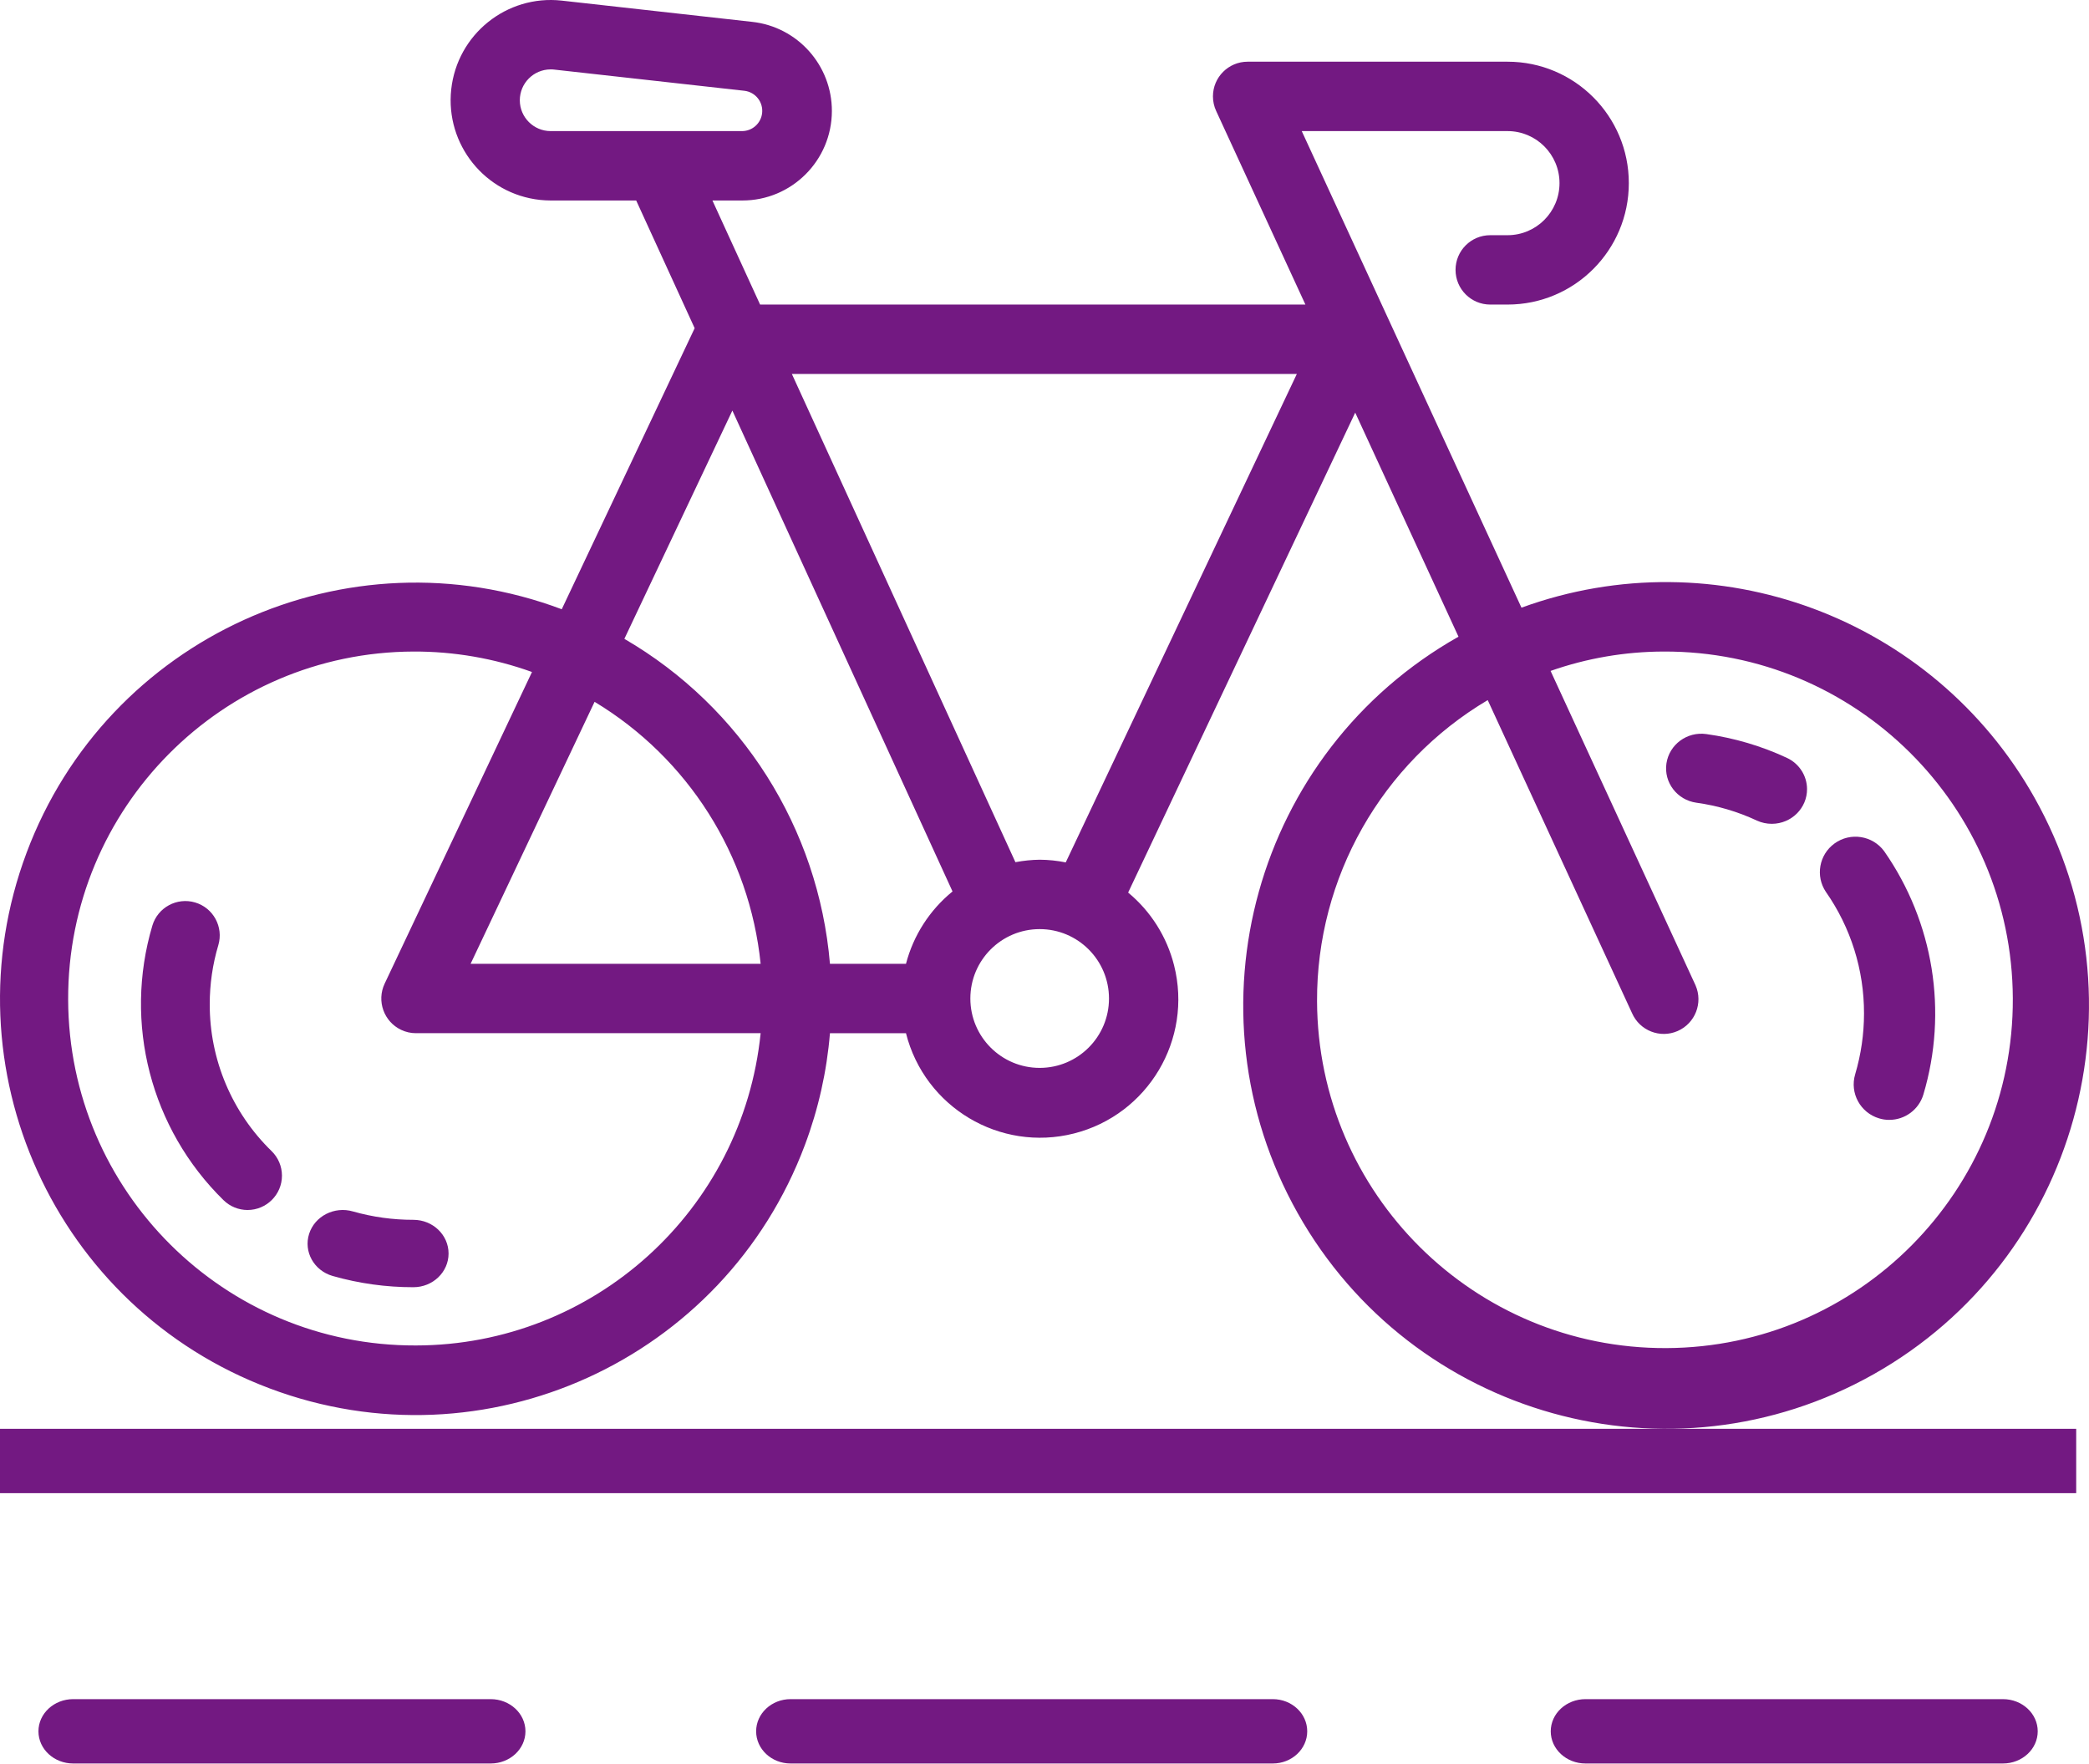
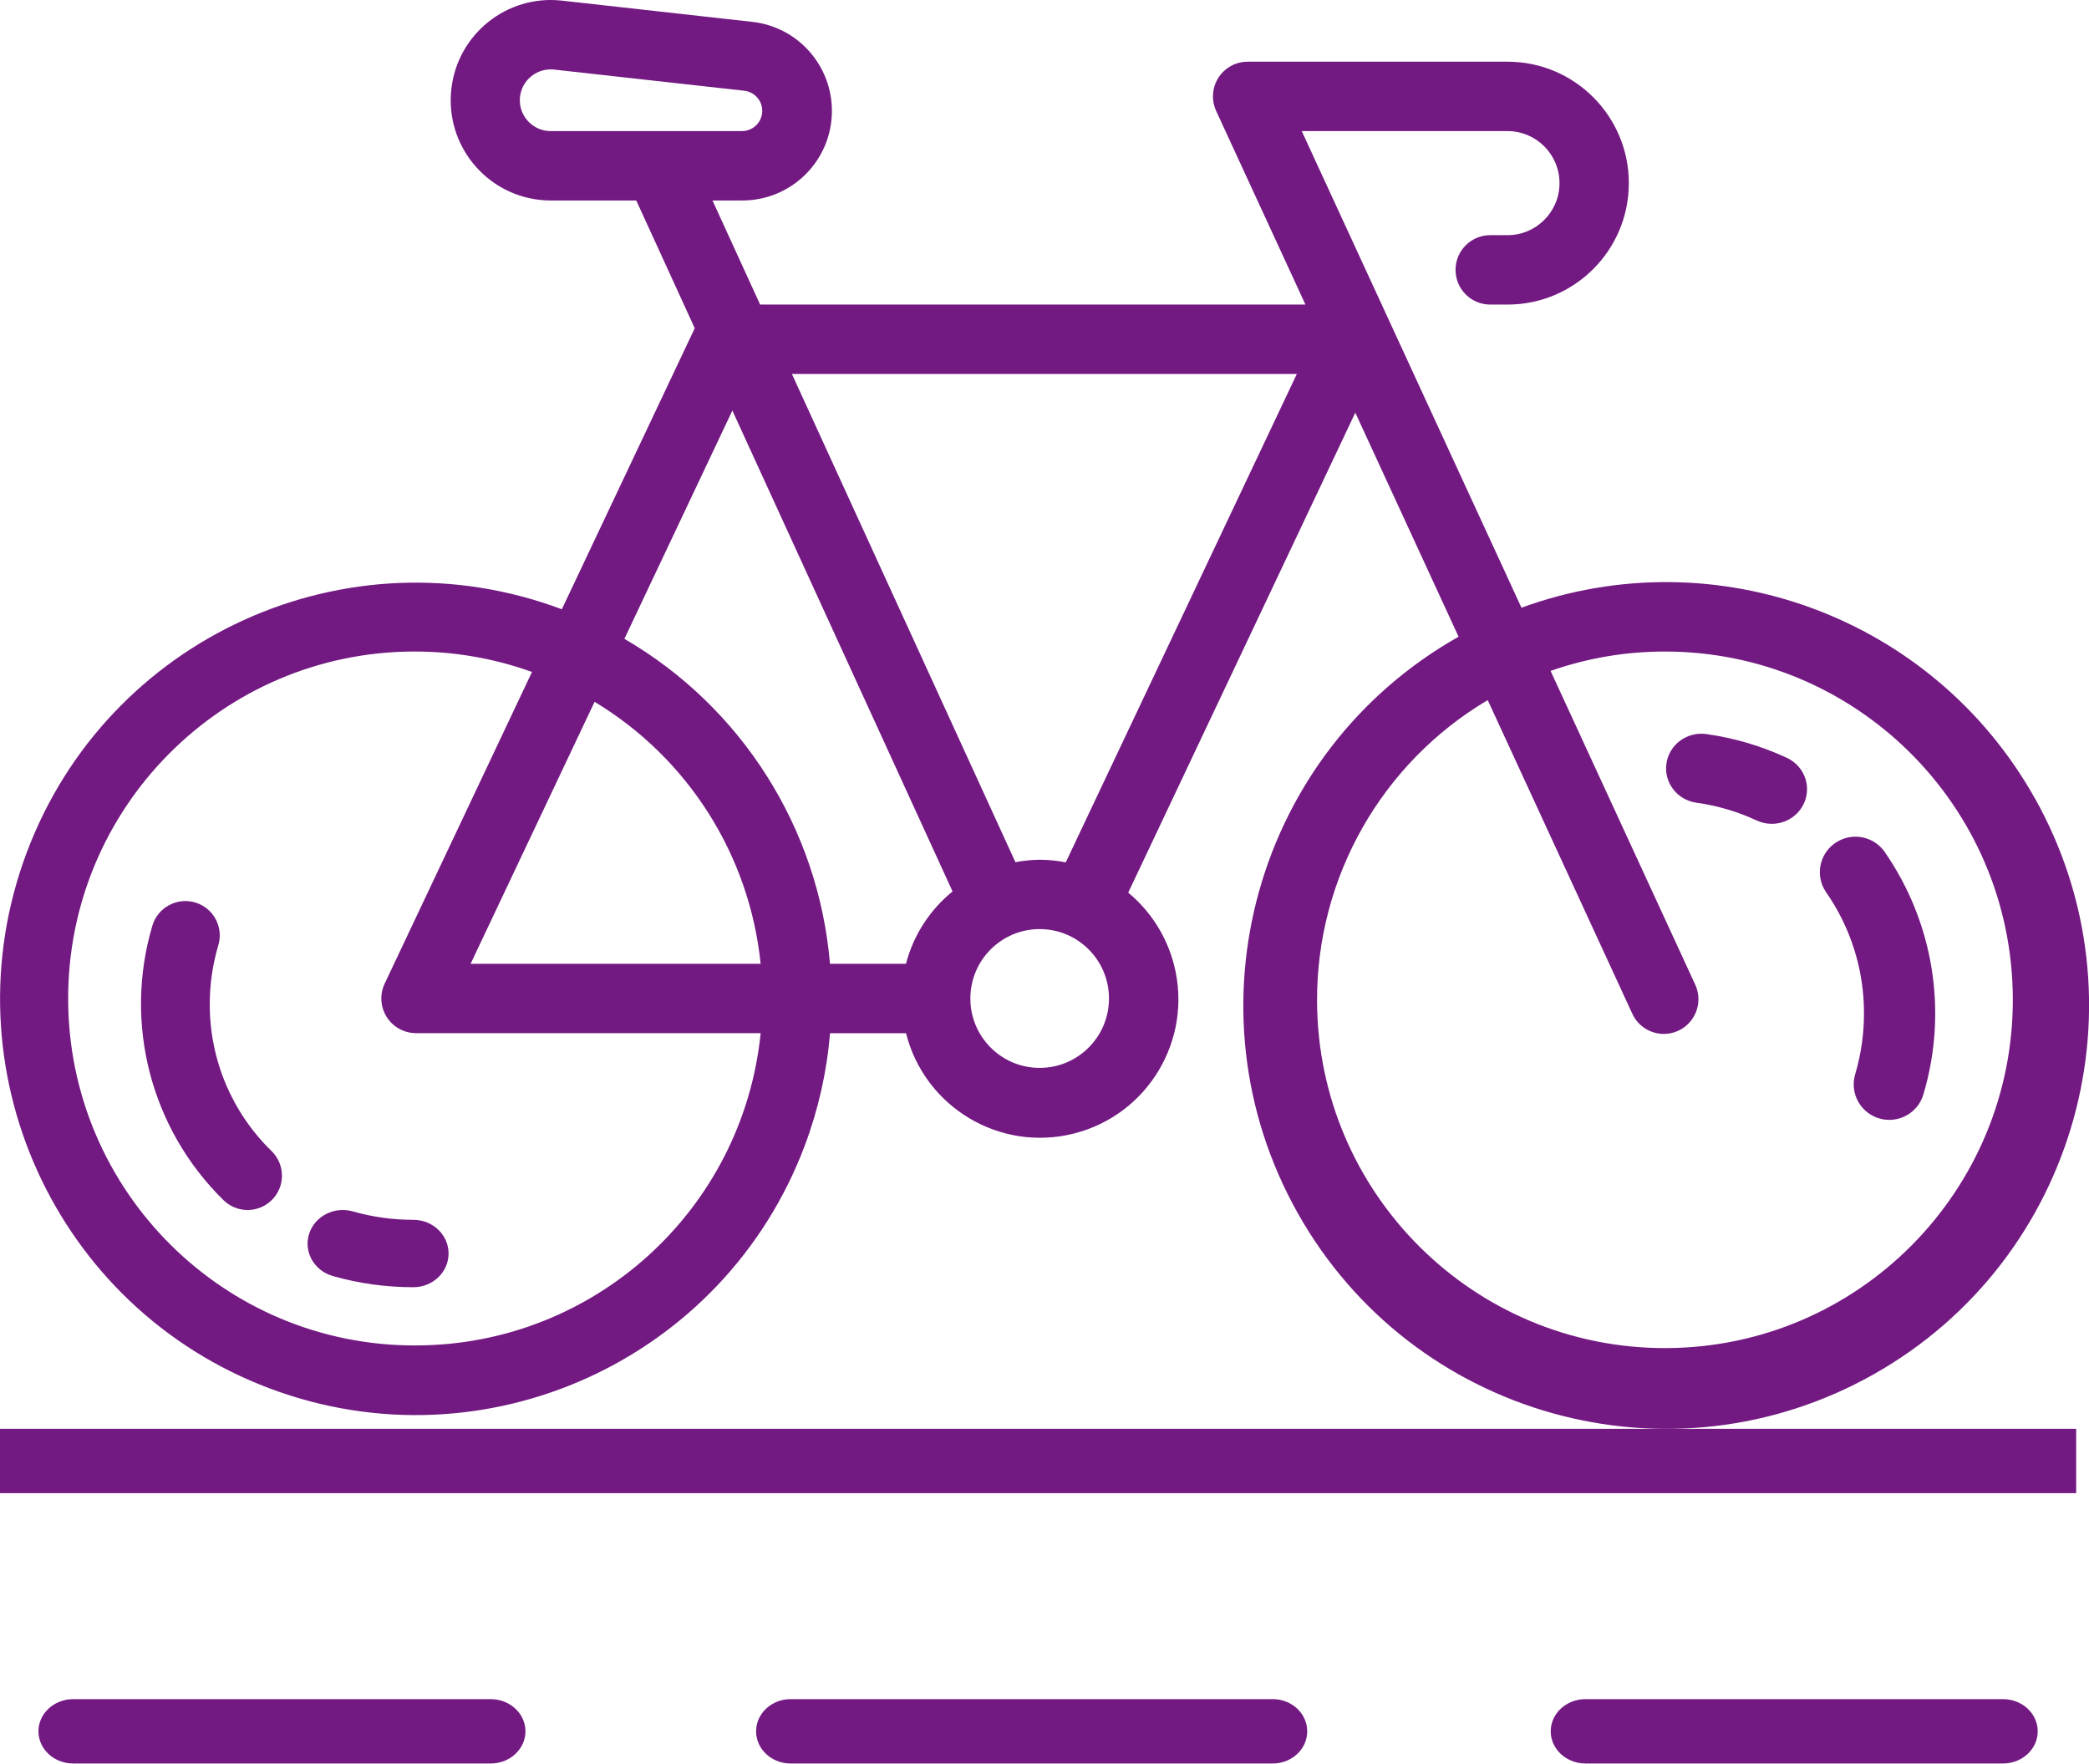
- <svg xmlns="http://www.w3.org/2000/svg" width="77px" height="65px" viewBox="0 0 77 65" version="1.1">
-   <defs />
-   <g id="Desktop-HD-Copy-25" stroke="none" stroke-width="1" fill="none" fill-rule="evenodd" transform="translate(-1015, -1272)">
-     <g id="Group-13" transform="translate(1015, 1272)" fill="#731982" fill-rule="nonzero">
-       <g id="002-bicycle">
-         <path d="M74.989,29.398 C71.245,22.749 63.245,19.787 56.081,22.398 L47.982,4.832 L55.567,4.832 C56.626,4.832 57.483,5.691 57.483,6.75 C57.483,7.81 56.626,8.669 55.567,8.669 L54.929,8.669 C54.223,8.669 53.651,9.241 53.651,9.947 C53.651,10.654 54.223,11.226 54.929,11.226 L55.567,11.226 C58.037,11.226 60.038,9.222 60.038,6.75 C60.038,4.278 58.037,2.274 55.567,2.274 L45.987,2.274 C45.281,2.274 44.709,2.847 44.709,3.553 C44.709,3.738 44.749,3.921 44.827,4.089 L48.117,11.226 L28.017,11.226 L26.26,7.39 L27.358,7.39 C29.179,7.393 30.659,5.918 30.663,4.094 C30.666,2.406 29.396,0.986 27.719,0.805 L20.701,0.022 C18.675,-0.199 16.853,1.266 16.632,3.295 C16.412,5.323 17.875,7.147 19.902,7.368 C20.033,7.382 20.165,7.389 20.297,7.39 L23.45,7.39 L25.605,12.097 L20.706,22.456 C12.784,19.48 3.953,23.497 0.981,31.428 C-1.992,39.359 2.021,48.2 9.943,51.176 C17.864,54.152 26.696,50.135 29.668,42.204 C30.165,40.879 30.476,39.492 30.592,38.083 L33.394,38.083 C34.084,40.815 36.856,42.469 39.585,41.779 C42.314,41.088 43.967,38.313 43.276,35.581 C43.011,34.529 42.418,33.59 41.583,32.899 L49.953,15.209 L53.76,23.468 C46.262,27.699 43.61,37.214 47.836,44.721 C52.063,52.227 61.567,54.882 69.065,50.651 C76.563,46.42 79.215,36.904 74.989,29.398 Z M20.297,4.832 C19.67,4.832 19.161,4.323 19.16,3.695 C19.161,3.069 19.667,2.561 20.292,2.558 C20.336,2.558 20.378,2.558 20.42,2.564 L27.438,3.346 C27.847,3.394 28.139,3.764 28.091,4.173 C28.047,4.546 27.733,4.829 27.358,4.832 L20.297,4.832 Z M21.916,25.868 C25.36,27.943 27.628,31.521 28.037,35.525 L17.346,35.525 L21.916,25.868 Z M15.328,49.592 C8.273,49.615 2.535,43.909 2.512,36.846 C2.489,29.783 8.189,24.038 15.244,24.015 C16.732,24.01 18.209,24.265 19.609,24.769 L14.178,36.256 C13.876,36.895 14.149,37.657 14.786,37.959 C14.956,38.04 15.141,38.082 15.328,38.082 L28.037,38.082 C27.374,44.613 21.885,49.585 15.328,49.592 Z M33.394,35.525 L30.592,35.525 C30.17,30.533 27.342,26.062 23.014,23.547 L26.995,15.133 L35.11,32.858 C34.269,33.542 33.668,34.476 33.394,35.525 Z M38.322,39.361 C36.911,39.361 35.767,38.216 35.767,36.804 C35.767,35.391 36.911,34.246 38.322,34.246 C39.733,34.246 40.877,35.391 40.877,36.804 C40.877,38.216 39.733,39.361 38.322,39.361 Z M39.283,31.787 C38.966,31.723 38.644,31.69 38.322,31.688 C38.022,31.692 37.723,31.723 37.428,31.779 L29.188,13.784 L47.801,13.784 L39.283,31.787 Z M61.422,49.689 C54.34,49.719 48.575,43.995 48.546,36.905 C48.527,32.35 50.921,28.126 54.837,25.805 L60.156,37.342 C60.439,37.989 61.192,38.285 61.838,38.002 C62.484,37.719 62.78,36.965 62.497,36.318 C62.49,36.302 62.483,36.287 62.476,36.272 L57.154,24.729 C58.492,24.26 59.898,24.019 61.316,24.015 C68.398,23.986 74.162,29.709 74.192,36.799 C74.221,43.889 68.504,49.66 61.422,49.689 Z" id="Shape" />
-         <polygon id="Shape" points="61.222 52.664 15.306 52.664 0 52.664 0 55.036 76.528 55.036 76.528 52.664" />
-         <path d="M18.086,62.628 L2.699,62.628 C1.991,62.628 1.417,63.159 1.417,63.814 C1.417,64.469 1.991,65 2.699,65 L18.086,65 C18.794,65 19.368,64.469 19.368,63.814 C19.368,63.159 18.794,62.628 18.086,62.628 Z" id="Shape" />
-         <path d="M46.914,62.628 L29.141,62.628 C28.44,62.628 27.871,63.159 27.871,63.814 C27.871,64.469 28.44,65 29.141,65 L46.914,65 C47.616,65 48.184,64.469 48.184,63.814 C48.184,63.159 47.616,62.628 46.914,62.628 Z" id="Shape" />
-         <path d="M73.828,62.628 L58.442,62.628 C57.734,62.628 57.16,63.159 57.16,63.814 C57.16,64.469 57.734,65 58.442,65 L73.828,65 C74.536,65 75.11,64.469 75.11,63.814 C75.11,63.159 74.536,62.628 73.828,62.628 Z" id="Shape" />
-         <path d="M15.237,44.961 C14.484,44.962 13.735,44.858 13.013,44.653 C12.328,44.453 11.603,44.822 11.394,45.478 C11.185,46.135 11.571,46.829 12.256,47.029 C12.262,47.031 12.268,47.032 12.274,47.034 C13.236,47.308 14.234,47.446 15.237,47.445 C15.953,47.445 16.534,46.889 16.534,46.203 C16.534,45.517 15.953,44.961 15.237,44.961 Z" id="Shape" />
-         <path d="M10.013,42.43 C8.548,41.006 7.724,39.049 7.731,37.008 C7.731,36.273 7.837,35.542 8.047,34.838 C8.246,34.168 7.864,33.464 7.193,33.264 C6.521,33.065 5.816,33.447 5.616,34.117 C4.547,37.715 5.556,41.609 8.24,44.238 C8.476,44.469 8.794,44.599 9.125,44.599 C9.825,44.598 10.393,44.032 10.393,43.333 C10.393,42.994 10.256,42.668 10.013,42.43 Z" id="Shape" />
-         <path d="M65.873,27.938 C64.932,27.498 63.928,27.201 62.896,27.057 C62.185,26.957 61.526,27.443 61.424,28.142 C61.323,28.84 61.818,29.488 62.529,29.587 C63.302,29.694 64.053,29.916 64.757,30.245 C64.931,30.325 65.121,30.366 65.314,30.365 C66.032,30.361 66.612,29.786 66.607,29.08 C66.604,28.593 66.32,28.15 65.873,27.938 Z" id="Shape" />
-         <path d="M69.452,31.377 C69.025,30.794 68.205,30.665 67.619,31.09 C67.05,31.503 66.91,32.29 67.301,32.873 C68.22,34.187 68.711,35.752 68.707,37.355 C68.707,38.114 68.597,38.869 68.381,39.597 C68.175,40.289 68.571,41.016 69.264,41.222 C69.385,41.259 69.511,41.278 69.638,41.277 C70.218,41.277 70.729,40.897 70.895,40.343 C71.806,37.291 71.275,33.992 69.452,31.377 Z" id="Shape" />
-       </g>
-     </g>
+ <svg xmlns="http://www.w3.org/2000/svg" height="65" viewBox="0 0 77 65" width="77">
+   <g fill="#731982" transform="">
+     <path d="m74.989 29.398c-3.744-6.649-11.744-9.611-18.908-6.999l-8.099-17.567h7.585c1.058 0 1.916.859 1.916 1.918s-.858 1.918-1.916 1.918h-.639c-.705 0-1.277.573-1.277 1.279 0 .706.572 1.279 1.277 1.279h.639c2.469 0 4.471-2.004 4.471-4.476s-2.002-4.476-4.471-4.476h-9.581c-.705 0-1.277.573-1.277 1.279 0 .185.04.368.118.536l3.291 7.137h-20.1l-1.756-3.837h1.097c1.822.004 3.301-1.472 3.305-3.295.003-1.689-1.266-3.108-2.943-3.289l-7.018-.783c-2.026-.221-3.848 1.244-4.068 3.273-.221 2.028 1.243 3.852 3.269 4.073.131.014.264.022.396.022h3.153l2.155 4.708-4.899 10.359c-7.922-2.976-16.753 1.041-19.726 8.972s1.04 16.772 8.962 19.748 16.753-1.041 19.726-8.972c.496-1.325.807-2.712.924-4.121h2.801c.69 2.732 3.462 4.387 6.191 3.696 2.729-.691 4.382-3.466 3.692-6.198-.266-1.051-.859-1.99-1.693-2.681l8.37-17.691 3.807 8.259c-7.498 4.231-10.15 13.747-5.924 21.253 4.227 7.507 13.731 10.162 21.229 5.93 7.498-4.231 10.15-13.746 5.924-21.253zm-54.692-24.566c-.627 0-1.136-.509-1.137-1.137.001-.626.506-1.134 1.132-1.137.043 0 .086 0 .128.006l7.018.781c.408.048.701.419.653.827-.044.373-.358.655-.733.659zm1.619 21.036c3.445 2.075 5.713 5.653 6.121 9.657h-10.691zm-6.588 23.724c-7.055.023-12.793-5.684-12.816-12.747-.023-7.063 5.677-12.807 12.732-12.831 1.488-.005 2.965.25 4.365.754l-5.43 11.487c-.302.638-.03 1.401.608 1.703.169.08.354.122.542.123h12.709c-.663 6.531-6.152 11.502-12.709 11.51zm18.066-14.068h-2.801c-.422-4.991-3.251-9.463-7.578-11.978l3.98-8.414 8.116 17.725c-.841.683-1.443 1.617-1.717 2.666zm4.928 3.837c-1.411 0-2.555-1.145-2.555-2.558s1.144-2.558 2.555-2.558c1.411 0 2.555 1.145 2.555 2.558s-1.144 2.558-2.555 2.558zm.961-7.575c-.316-.063-.638-.096-.961-.098-.3.004-.599.035-.894.091l-8.239-17.995h18.612zm22.139 17.903c-7.082.029-12.847-5.694-12.876-12.784-.019-4.555 2.375-8.779 6.291-11.1l5.319 11.537c.283.647 1.036.943 1.682.66.646-.283.941-1.037.659-1.684-.007-.016-.014-.031-.021-.046l-5.322-11.543c1.338-.469 2.745-.71 4.162-.714 7.082-.029 12.847 5.694 12.876 12.784.029 7.09-5.688 12.861-12.77 12.89z" />
+     <path d="m61.222 52.664h-45.917-15.306v2.372h76.528v-2.372z" />
+     <path d="m18.086 62.628h-15.387c-.708 0-1.282.531-1.282 1.186 0 .655.574 1.186 1.282 1.186h15.387c.708 0 1.282-.531 1.282-1.186 0-.655-.574-1.186-1.282-1.186z" />
+     <path d="m46.914 62.628h-17.774c-.701 0-1.27.531-1.27 1.186 0 .655.568 1.186 1.27 1.186h17.774c.701 0 1.27-.531 1.27-1.186 0-.655-.568-1.186-1.27-1.186z" />
+     <path d="m73.828 62.628h-15.387c-.708 0-1.282.531-1.282 1.186 0 .655.574 1.186 1.282 1.186h15.387c.708 0 1.282-.531 1.282-1.186 0-.655-.574-1.186-1.282-1.186z" />
+     <path d="m15.237 44.961c-.753.001-1.502-.103-2.224-.308-.685-.2-1.41.169-1.619.825s.177 1.35.862 1.551c.006.002.012.003.018.005.962.274 1.96.412 2.963.411.716 0 1.297-.556 1.297-1.242s-.581-1.242-1.297-1.242z" />
+     <path d="m10.013 42.43c-1.465-1.424-2.288-3.381-2.281-5.422-0-.735.106-1.465.316-2.17.199-.67-.183-1.375-.854-1.574-.671-.199-1.377.183-1.577.853-1.069 3.598-.06 7.492 2.623 10.121.237.231.555.361.886.361.7-0 1.267-.567 1.267-1.265 0-.34-.137-.665-.38-.903z" />
+     <path d="m65.873 27.938c-.941-.44-1.945-.737-2.977-.881-.712-.099-1.371.386-1.472 1.085-.101.699.394 1.346 1.105 1.445.772.107 1.523.329 2.228.658.174.08.364.121.557.12.719-.004 1.298-.579 1.293-1.285-.003-.487-.288-.93-.734-1.142z" />
+     <path d="m69.452 31.377c-.426-.584-1.247-.712-1.833-.287-.569.413-.709 1.2-.319 1.783.919 1.314 1.411 2.88 1.406 4.482 0.0.759-.109 1.514-.325 2.242-.206.692.189 1.419.883 1.625.121.037.247.055.374.055.58-0 1.091-.38 1.257-.935.911-3.052.38-6.351-1.443-8.965z" />
  </g>
</svg>
